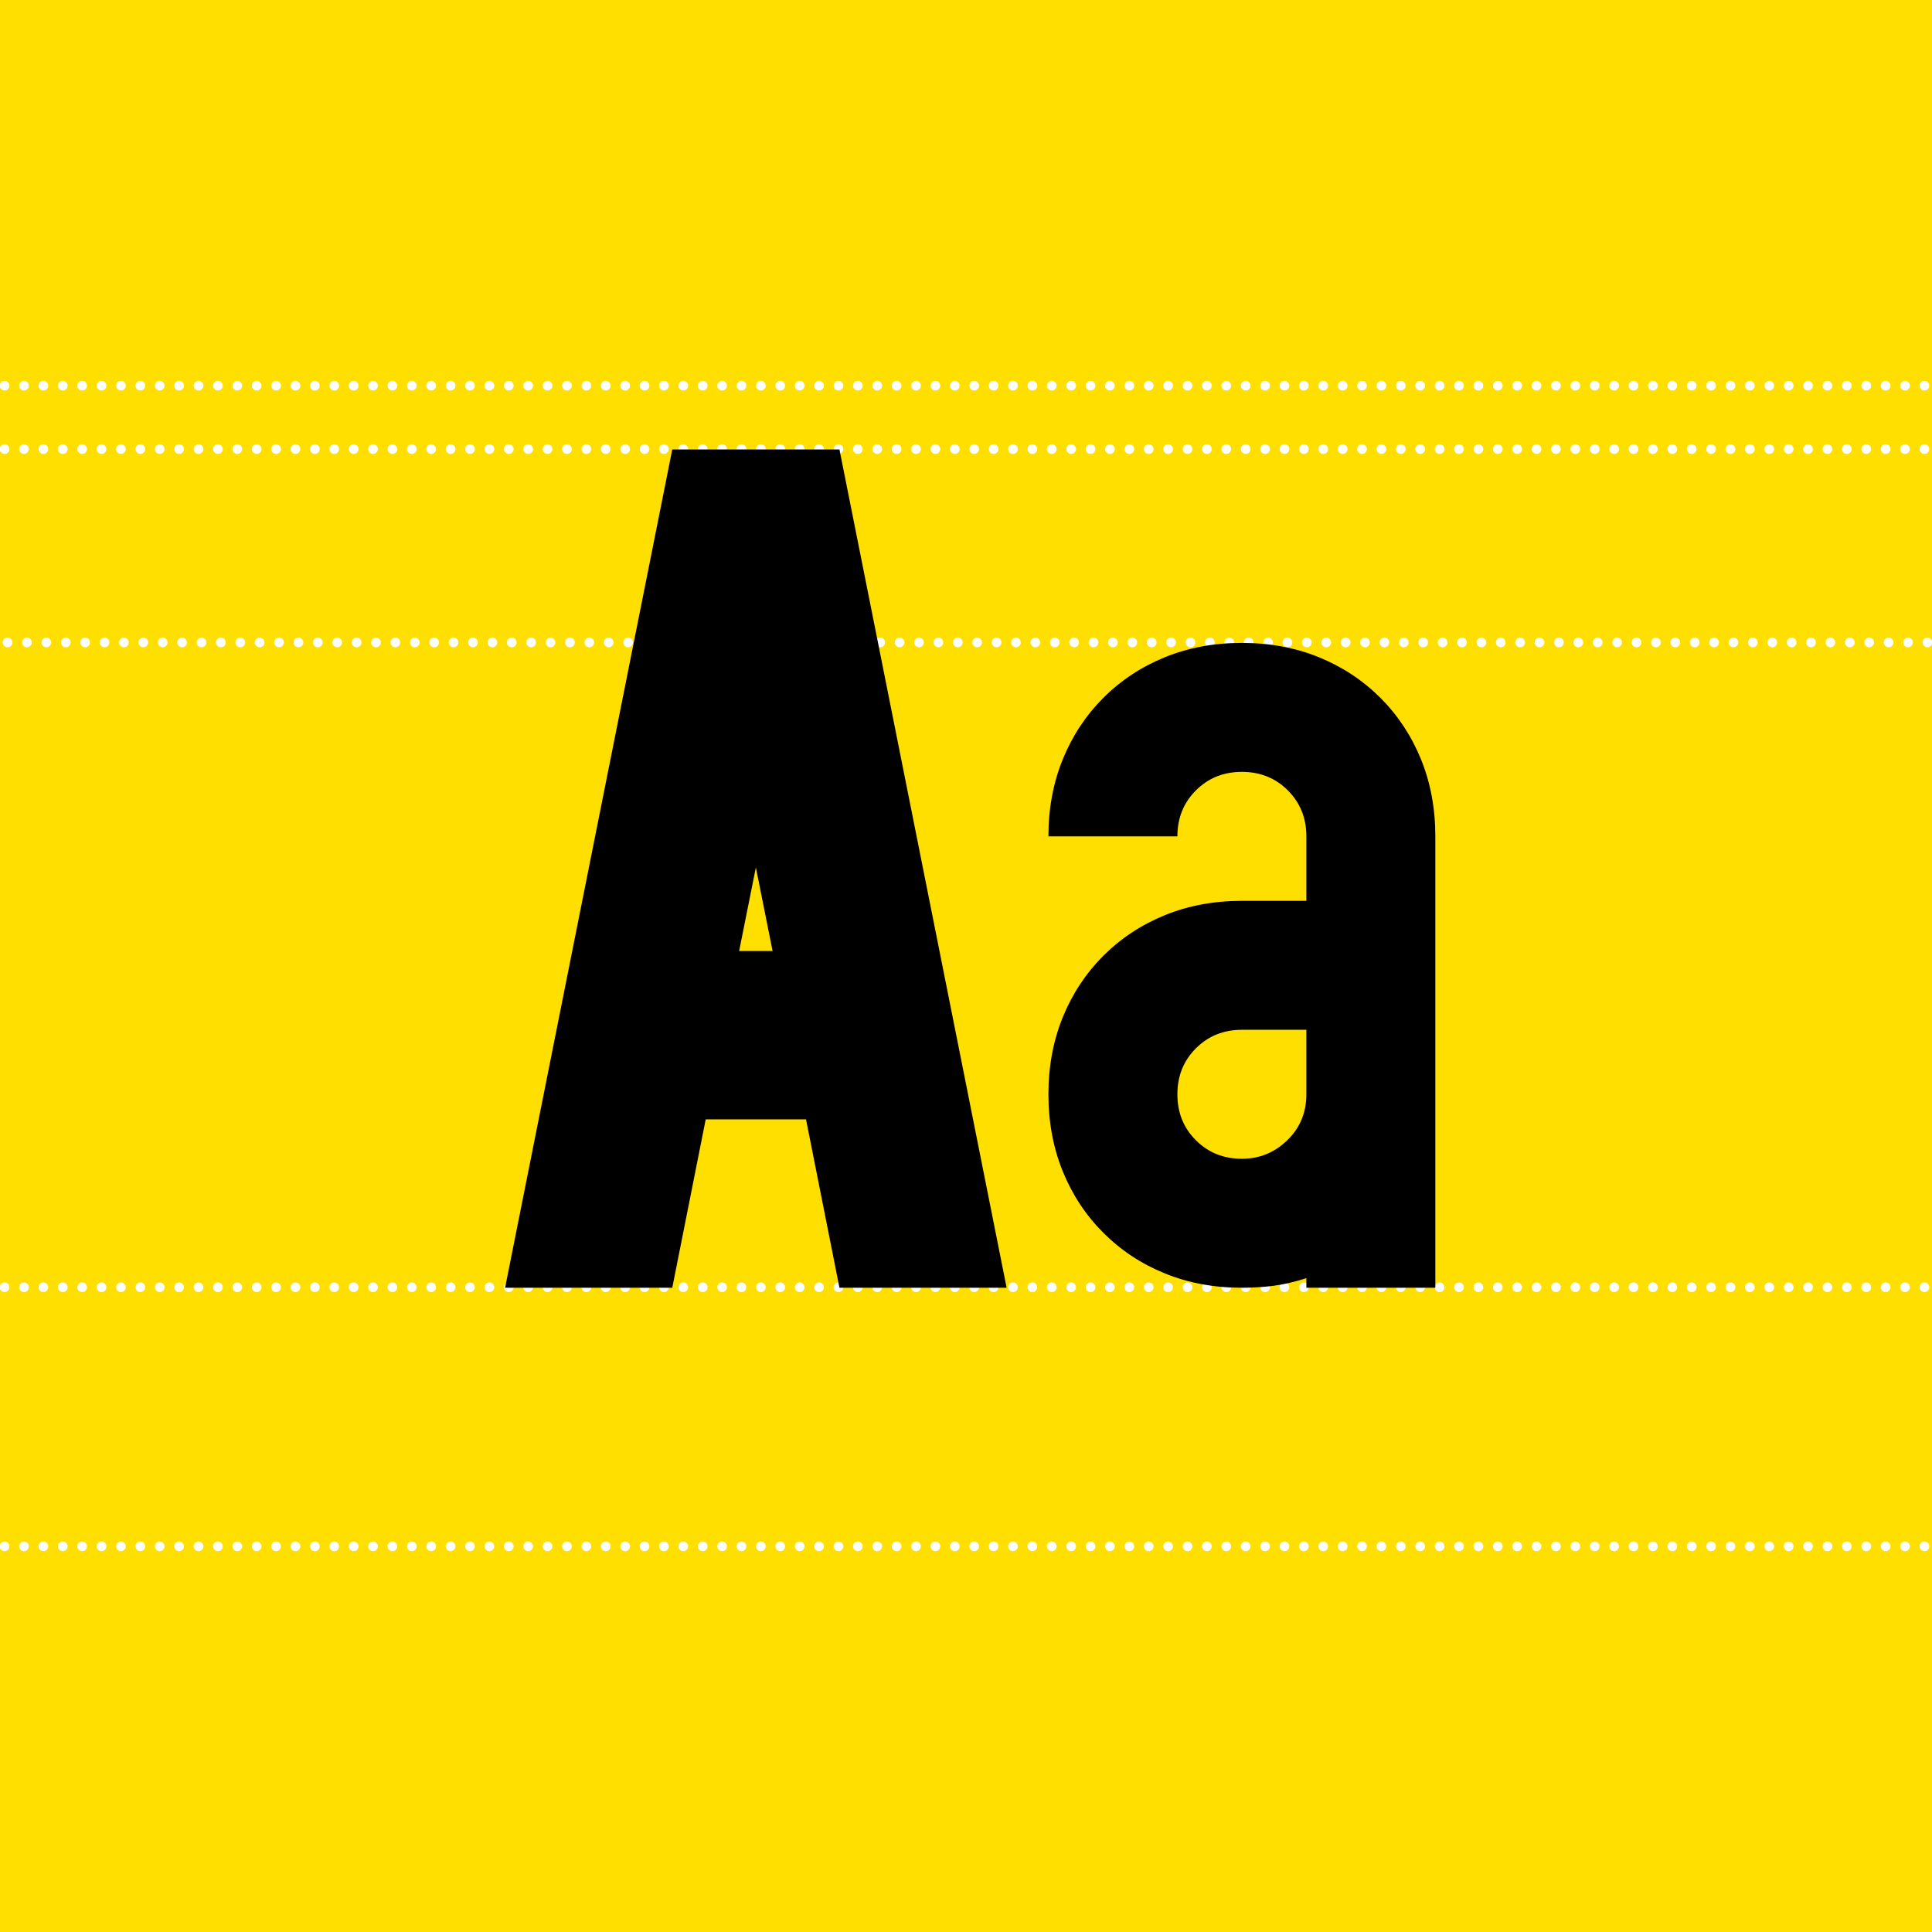
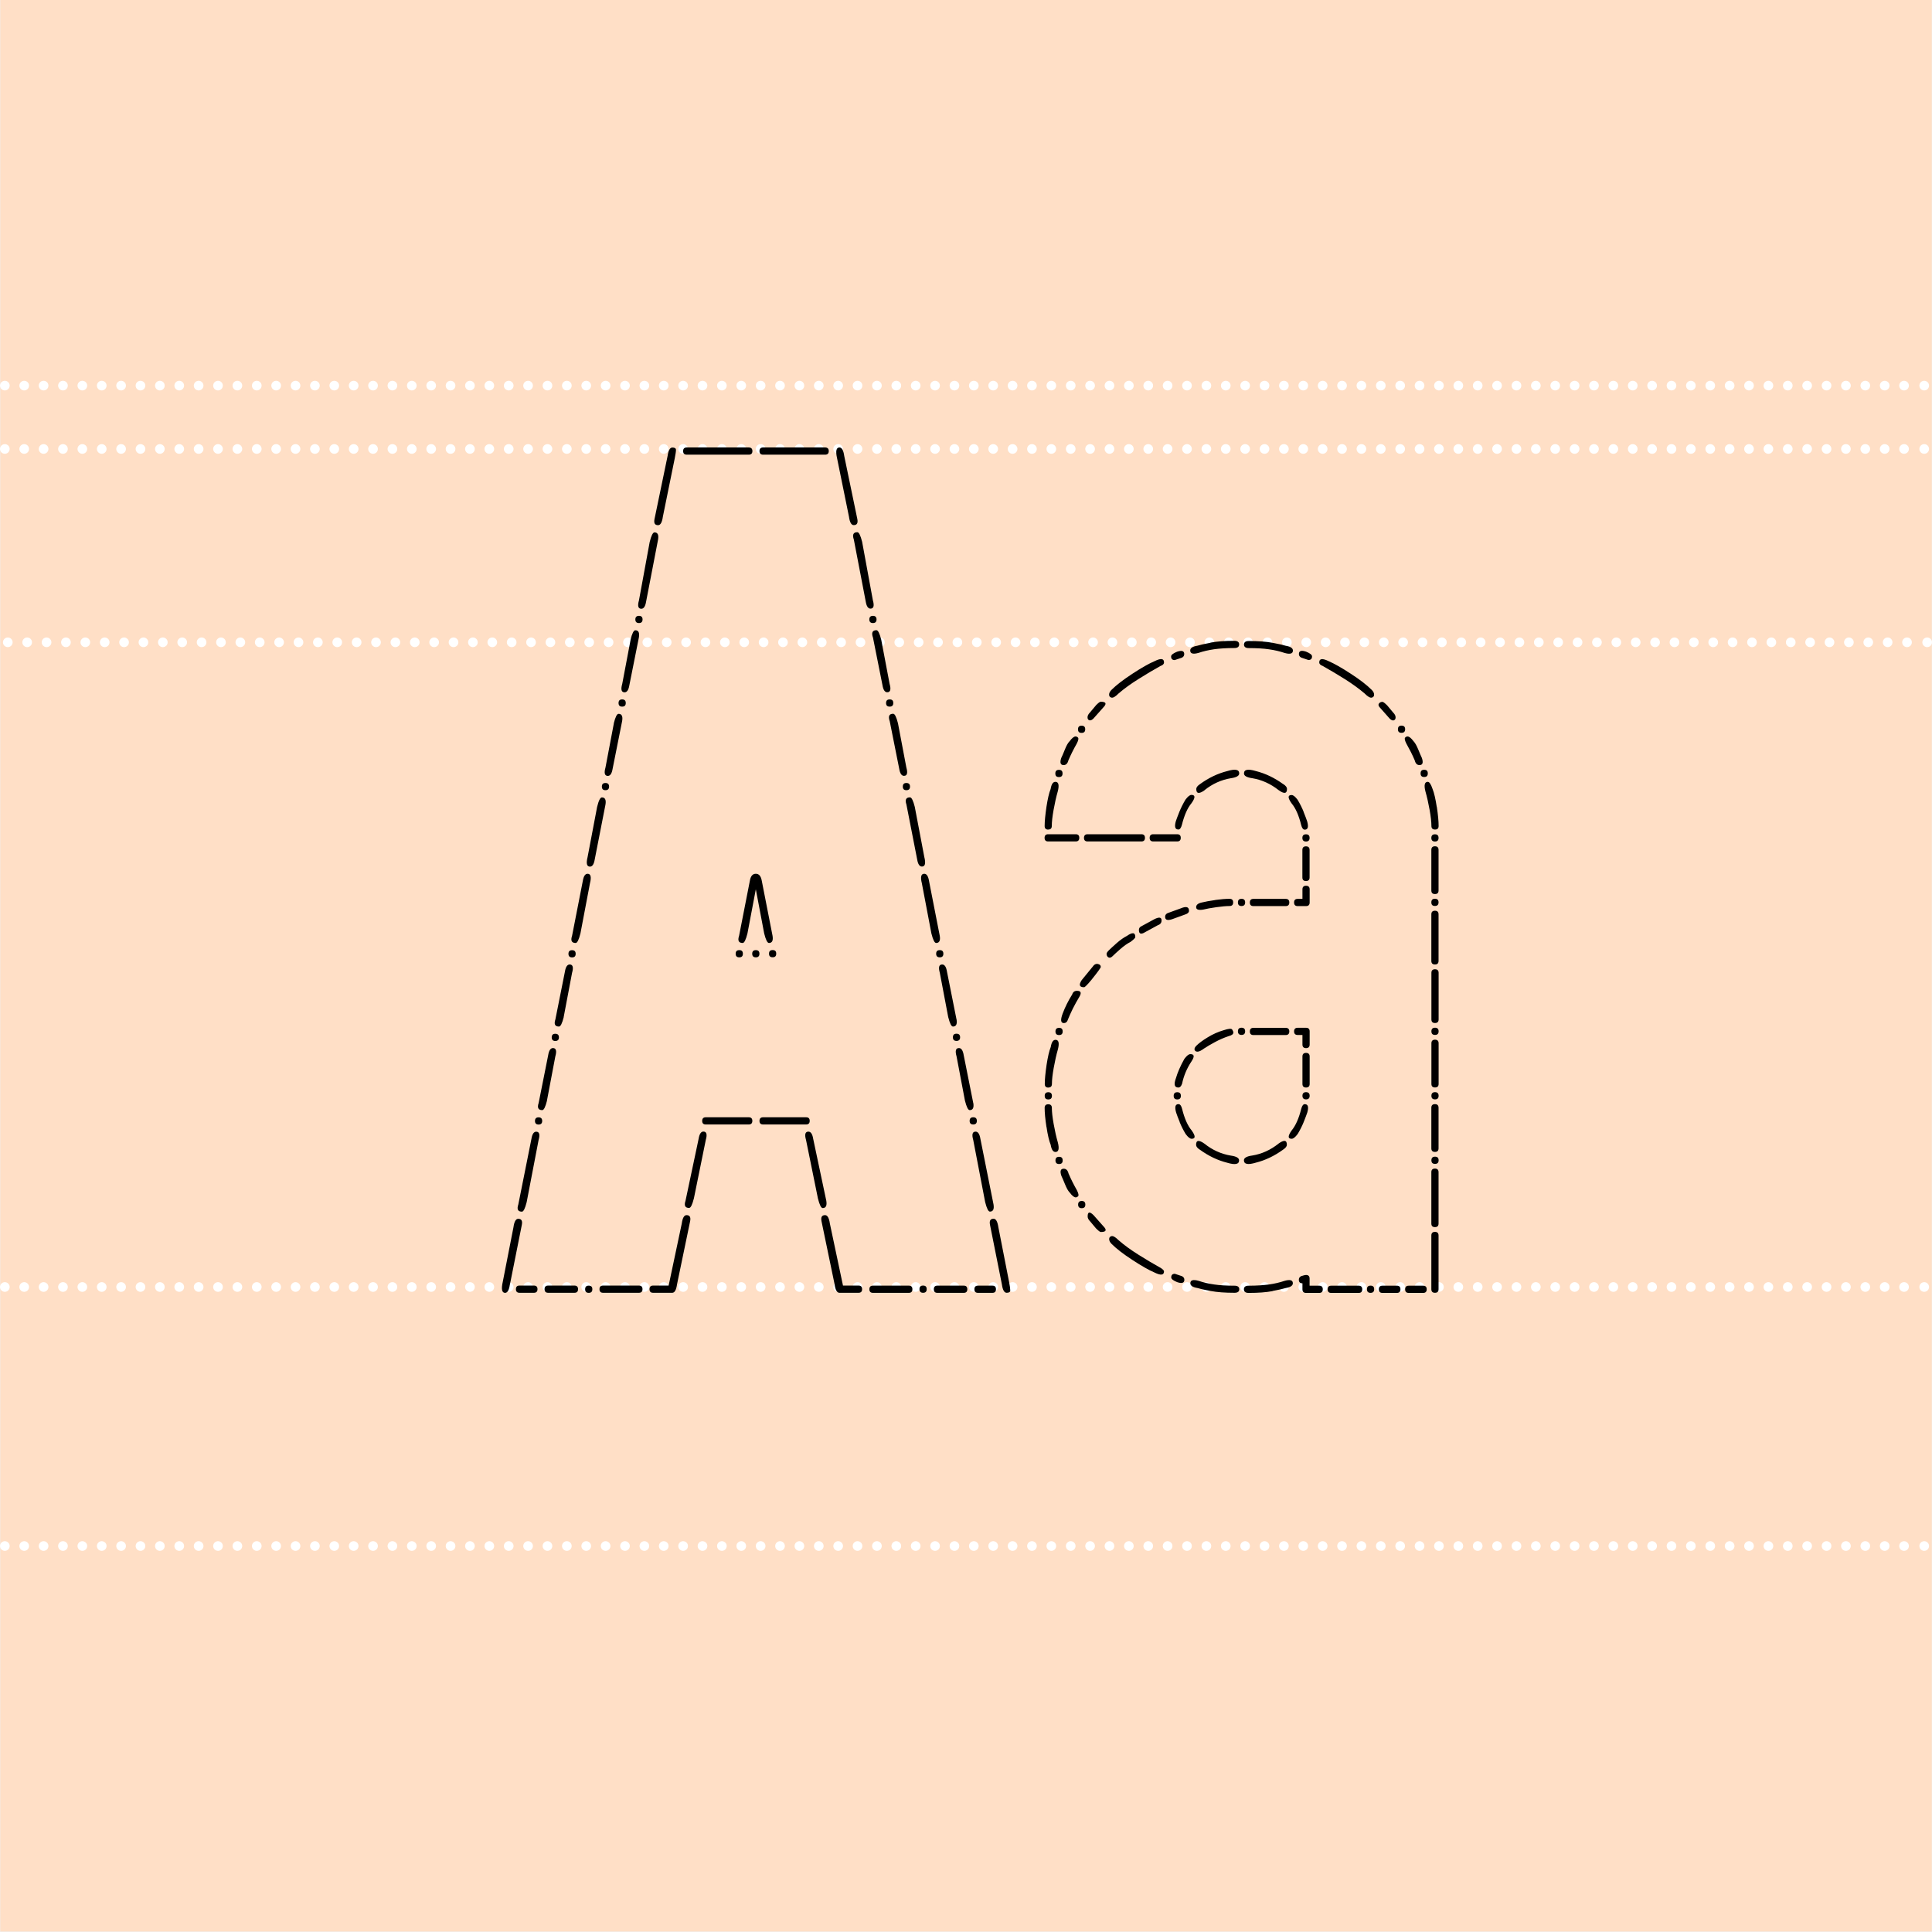
- <svg xmlns="http://www.w3.org/2000/svg" viewBox="0 0 400 400" height="400" width="400" xml:space="preserve" id="svg2" version="1.1">
-   <defs id="defs6" />
-   <g transform="matrix(1.333333,0,0,-1.333333,0,400)" id="g10">
-     <g transform="scale(0.1)" id="g12">
-       <path id="path14" style="fill:#ffdf00;fill-opacity:1;fill-rule:nonzero;stroke:none" d="M 0,3000 V 0 H 3000 V 3000 H 0" />
-       <path id="path16" style="fill:none;stroke:#ffffff;stroke-width:15;stroke-linecap:round;stroke-linejoin:round;stroke-miterlimit:4;stroke-dasharray:0, 30.112;stroke-dashoffset:0;stroke-opacity:1" d="M 37.242,1001.09 H 2973.19" />
-       <path id="path18" style="fill:none;stroke:#ffffff;stroke-width:15;stroke-linecap:round;stroke-linejoin:round;stroke-miterlimit:4;stroke-dasharray:none;stroke-opacity:1" d="m 7.133,1001.09 v 0 m 2981.107,0 v 0" />
-       <path id="path20" style="fill:none;stroke:#ffffff;stroke-width:15;stroke-linecap:round;stroke-linejoin:round;stroke-miterlimit:4;stroke-dasharray:0, 30.112;stroke-dashoffset:0;stroke-opacity:1" d="M 37.242,598.832 H 2973.19" />
-       <path id="path22" style="fill:none;stroke:#ffffff;stroke-width:15;stroke-linecap:round;stroke-linejoin:round;stroke-miterlimit:4;stroke-dasharray:none;stroke-opacity:1" d="m 7.133,598.832 v 0 m 2981.107,0 v 0" />
-       <path id="path24" style="fill:none;stroke:#ffffff;stroke-width:15;stroke-linecap:round;stroke-linejoin:round;stroke-miterlimit:4;stroke-dasharray:0, 30.112;stroke-dashoffset:0;stroke-opacity:1" d="M 41.871,2002.42 H 2977.81" />
-       <path id="path26" style="fill:none;stroke:#ffffff;stroke-width:15;stroke-linecap:round;stroke-linejoin:round;stroke-miterlimit:4;stroke-dasharray:none;stroke-opacity:1" d="m 11.758,2002.42 v 0 m 2981.112,0 v 0" />
-       <path id="path28" style="fill:none;stroke:#ffffff;stroke-width:15;stroke-linecap:round;stroke-linejoin:round;stroke-miterlimit:4;stroke-dasharray:0, 30.112;stroke-dashoffset:0;stroke-opacity:1" d="M 37.242,2302.66 H 2973.19" />
-       <path id="path30" style="fill:none;stroke:#ffffff;stroke-width:15;stroke-linecap:round;stroke-linejoin:round;stroke-miterlimit:4;stroke-dasharray:none;stroke-opacity:1" d="m 7.133,2302.66 v 0 m 2981.107,0 v 0" />
-       <path id="path32" style="fill:none;stroke:#ffffff;stroke-width:15;stroke-linecap:round;stroke-linejoin:round;stroke-miterlimit:4;stroke-dasharray:0, 30.112;stroke-dashoffset:0;stroke-opacity:1" d="M 37.242,2401.09 H 2973.19" />
-       <path id="path34" style="fill:none;stroke:#ffffff;stroke-width:15;stroke-linecap:round;stroke-linejoin:round;stroke-miterlimit:4;stroke-dasharray:none;stroke-opacity:1" d="m 7.133,2401.09 v 0 m 2981.107,0 v 0" />
-       <path id="path36" style="fill:#000000;fill-opacity:1;fill-rule:nonzero;stroke:none" d="m 1303.5,1000.39 h 259.6 L 1303.5,2302.1 H 1043.9 L 784.301,1000.39 H 1043.9 l 51.92,261.46 h 155.76 z m -129.8,652.71 25.96,-129.8 h -51.92 z m 1055.08,-652.71 v 700.92 c 0,43.26 -7.42,83.12 -22.25,119.6 -14.84,36.45 -35.87,68.29 -63.05,95.5 -27.2,27.17 -59.05,48.21 -95.49,63.04 -36.48,14.84 -76.35,22.25 -119.61,22.25 -43.28,0 -83.15,-7.41 -119.6,-22.25 -36.47,-14.83 -68.31,-35.87 -95.49,-63.04 -27.21,-27.21 -48.21,-59.05 -63.05,-95.5 -14.83,-36.48 -22.25,-76.34 -22.25,-119.6 h 200.26 c 0,28.42 9.56,52.21 28.75,71.39 19.15,19.15 42.93,28.74 71.38,28.74 28.43,0 52.21,-9.59 71.39,-28.74 19.16,-19.18 28.75,-42.97 28.75,-71.39 v -100.13 h -100.14 c -43.28,0 -83.15,-7.42 -119.6,-22.25 -36.47,-14.84 -68.31,-35.87 -95.49,-63.05 -27.21,-27.2 -48.21,-59.05 -63.05,-95.49 -14.83,-36.48 -22.25,-76.35 -22.25,-119.6 0,-43.29 7.42,-83.16 22.25,-119.61 14.84,-36.47 35.84,-68.31 63.05,-95.49 27.18,-27.21 59.02,-48.21 95.49,-63.05 36.45,-14.83 76.32,-22.25 119.6,-22.25 16.06,0 31.82,0.93 47.29,2.78 15.44,1.86 33.06,5.86 52.85,12.06 v -14.84 z M 1857,1372.17 c 19.15,19.16 42.93,28.75 71.38,28.75 h 100.14 v -100.13 c 0,-28.46 -9.91,-52.24 -29.67,-71.39 -19.79,-19.18 -43.29,-28.75 -70.47,-28.75 -28.45,0 -52.23,9.57 -71.38,28.75 -19.19,19.15 -28.75,42.93 -28.75,71.39 0,28.42 9.56,52.2 28.75,71.38" />
-     </g>
+ <svg xmlns="http://www.w3.org/2000/svg" id="Layer_1" data-name="Layer 1" viewBox="0 0 300.07 300">
+   <defs>
+     <style>
+       .cls-1, .cls-2, .cls-3 {
+         fill: none;
+       }
+ 
+       .cls-4 {
+         clip-path: url(#clippath);
+       }
+ 
+       .cls-5 {
+         fill: #ffdfc6;
+       }
+ 
+       .cls-2 {
+         stroke-dasharray: 0 0 0 3.01;
+       }
+ 
+       .cls-2, .cls-3 {
+         stroke: #fff;
+         stroke-linecap: round;
+         stroke-linejoin: round;
+         stroke-width: 1.5px;
+       }
+     </style>
+     <clipPath id="clippath">
+       <rect class="cls-1" x=".04" width="300" height="300" />
+     </clipPath>
+   </defs>
+   <g class="cls-4">
+     <polygon class="cls-5" points=".04 0 .04 300 300.04 300 300.04 0 .04 0 .04 0" />
+     <line class="cls-2" x1="3.76" y1="199.89" x2="297.36" y2="199.89" />
+     <path class="cls-3" d="M.75,199.89H.75m298.11,0h0" />
+     <line class="cls-2" x1="3.76" y1="240.12" x2="297.36" y2="240.12" />
+     <path class="cls-3" d="M.75,240.12H.75m298.11,0h0" />
+     <line class="cls-2" x1="4.22" y1="99.76" x2="297.82" y2="99.76" />
+     <path class="cls-3" d="M1.21,99.76h0m298.11,0h0" />
+     <line class="cls-2" x1="3.76" y1="69.73" x2="297.36" y2="69.73" />
+     <path class="cls-3" d="M.75,69.73H.75m298.11,0h0" />
+     <line class="cls-2" x1="3.76" y1="59.89" x2="297.36" y2="59.89" />
+     <path class="cls-3" d="M.75,59.89H.75m298.11,0h0" />
  </g>
+   <path d="M93.67,200.79h5.56c.37,0,.56-.18,.56-.56s-.19-.56-.56-.56h-5.56c-.37,0-.56,.18-.56,.56s.19,.56,.56,.56h0Zm-8.53,0h4.08c.37,0,.56-.18,.56-.56s-.19-.56-.56-.56h-4.08c-.37,0-.56,.18-.56,.56s.19,.56,.56,.56h0Zm-4.45,0h2.23c.37,0,.56-.18,.56-.56s-.19-.56-.56-.56h-2.23c-.37,0-.56,.18-.56,.56s.19,.56,.56,.56h0Zm10.75-1.11c-.37,0-.56,.18-.56,.56s.19,.56,.56,.56,.56-.18,.56-.56-.19-.56-.56-.56h0Zm24.85-25.03c.37,0,.56-.19,.56-.56s-.19-.56-.56-.56h-6.67c-.37,0-.56,.19-.56,.56s.18,.56,.56,.56h6.67Zm-37.09,24.85l1.85-9.27c.12-.62-.06-.93-.56-.93-.37,0-.62,.43-.74,1.3l-1.67,8.53c-.25,1.11-.12,1.67,.37,1.67,.37,0,.62-.43,.74-1.3h0Zm2.6-12.79l1.85-9.64c.25-.86,.12-1.3-.37-1.3-.37,0-.62,.37-.74,1.11l-2.04,10.2c-.25,.74-.06,1.11,.56,1.11,.25,0,.49-.49,.74-1.48h0Zm1.85-13.17c-.37,0-.56,.19-.56,.56s.19,.56,.56,.56,.56-.19,.56-.56-.19-.56-.56-.56h0Zm1.3-2.6l1.3-6.86c.25-.86,.12-1.3-.37-1.3-.37,0-.62,.37-.74,1.11l-1.48,7.42c-.25,.74-.06,1.11,.56,1.11,.25,0,.49-.49,.74-1.48h0Zm1.3-10.38c-.37,0-.56,.19-.56,.56s.19,.56,.56,.56,.56-.19,.56-.56-.19-.56-.56-.56h0Zm1.3-2.6l1.3-6.86c.25-.86,.12-1.3-.37-1.3-.37,0-.62,.37-.74,1.11l-1.48,7.42c-.25,.74-.06,1.11,.56,1.11,.25,0,.49-.49,.74-1.48h0Zm1.3-10.38c-.37,0-.56,.19-.56,.56s.19,.56,.56,.56,.56-.18,.56-.56-.19-.56-.56-.56h0Zm1.3-2.6l1.48-7.79c.25-.99,.12-1.48-.37-1.48-.37,0-.62,.37-.74,1.11l-1.67,8.53c-.25,.74-.06,1.11,.56,1.11,.25,0,.49-.49,.74-1.48h0Zm17.62,41.16l1.85-9.09c.25-.86,.12-1.3-.37-1.3-.37,0-.62,.37-.74,1.11l-2.04,9.64c-.25,.74-.06,1.11,.56,1.11,.25,0,.49-.49,.74-1.48h0Zm7.05-38.57c-.37,0-.56,.19-.56,.56s.18,.56,.56,.56,.56-.18,.56-.56-.18-.56-.56-.56h0Zm26.33,52.11h-5.56c-.37,0-.56,.18-.56,.56s.19,.56,.56,.56h5.56c.37,0,.56-.18,.56-.56s-.19-.56-.56-.56h0Zm8.53,0h-4.08c-.37,0-.56,.18-.56,.56s.18,.56,.56,.56h4.08c.37,0,.56-.18,.56-.56s-.19-.56-.56-.56h0Zm4.45,0h-2.23c-.37,0-.56,.18-.56,.56s.19,.56,.56,.56h2.23c.37,0,.56-.18,.56-.56s-.19-.56-.56-.56h0Zm-10.76,1.11c.37,0,.56-.18,.56-.56s-.18-.56-.56-.56-.56,.18-.56,.56,.19,.56,.56,.56h0Zm-18.17-26.14c.37,0,.56-.19,.56-.56s-.18-.56-.56-.56h-6.68c-.37,0-.56,.19-.56,.56s.19,.56,.56,.56h6.68Zm31.71,25.77c0-.25-.06-.68-.18-1.3l-1.67-8.53c-.13-.86-.37-1.3-.74-1.3-.5,0-.68,.31-.56,.93l1.85,9.27c.12,.86,.37,1.3,.74,1.3s.56-.12,.56-.37h0Zm-2.6-13.35l-2.04-10.2c-.12-.74-.37-1.11-.74-1.11-.5,0-.62,.44-.37,1.3l1.85,9.64c.25,.99,.49,1.48,.74,1.48,.49,0,.68-.37,.56-1.11h0Zm-3.15-12.42c.37,0,.56-.19,.56-.56s-.18-.56-.56-.56-.56,.19-.56,.56,.19,.56,.56,.56h0Zm0-3.34l-1.48-7.42c-.12-.74-.37-1.11-.74-1.11-.5,0-.62,.43-.37,1.3l1.3,6.86c.25,.99,.49,1.48,.74,1.48,.49,0,.68-.37,.56-1.11h0Zm-2.6-9.64c.37,0,.56-.19,.56-.56s-.18-.56-.56-.56-.56,.19-.56,.56,.19,.56,.56,.56h0Zm0-3.34l-1.48-7.42c-.12-.74-.37-1.11-.74-1.11-.5,0-.62,.43-.37,1.3l1.3,6.86c.25,.99,.49,1.48,.74,1.48,.49,0,.68-.37,.56-1.11h0Zm-2.6-9.64c.37,0,.56-.18,.56-.56s-.18-.56-.56-.56-.56,.19-.56,.56,.19,.56,.56,.56h0Zm0-3.34l-1.67-8.53c-.12-.74-.37-1.11-.74-1.11-.49,0-.62,.49-.37,1.48l1.48,7.79c.25,.99,.49,1.48,.74,1.48,.49,0,.68-.37,.56-1.11h0Zm-17.62,41.16l-2.04-9.64c-.12-.74-.37-1.11-.74-1.11-.5,0-.62,.44-.37,1.3l1.85,9.09c.25,.99,.49,1.48,.74,1.48,.49,0,.68-.37,.56-1.11h0Zm-8.34-37.83c.37,0,.56-.18,.56-.56s-.18-.56-.56-.56-.56,.19-.56,.56,.18,.56,.56,.56h0Zm8.16-79.18h-9.64c-.37,0-.56,.19-.56,.56s.19,.56,.56,.56h9.64c.37,0,.56-.19,.56-.56s-.19-.56-.56-.56h0Zm1.85,1.67l1.85,9.09c.12,.87,.37,1.3,.74,1.3,.49,0,.68-.31,.56-.93l-2.04-9.83c-.12-.86-.37-1.3-.74-1.3-.5,0-.62,.56-.37,1.67h0Zm2.6,12.61l1.85,9.64c.12,.74,.37,1.11,.74,1.11,.49,0,.62-.43,.37-1.3l-1.67-9.09c-.25-.99-.5-1.48-.74-1.48-.62,0-.8,.37-.56,1.11h0Zm2.97,11.87c-.37,0-.56,.19-.56,.56s.19,.56,.56,.56,.56-.19,.56-.56-.19-.56-.56-.56h0Zm0,3.34l1.48,7.42c.12,.74,.37,1.11,.74,1.11,.49,0,.62-.43,.37-1.3l-1.3-6.86c-.25-.99-.5-1.48-.74-1.48-.62,0-.81,.37-.56,1.11h0Zm2.6,12.98l1.48,7.42c.12,.74,.37,1.11,.74,1.11,.49,0,.62-.43,.37-1.3l-1.3-6.86c-.25-.99-.5-1.48-.74-1.48-.62,0-.8,.37-.56,1.11h0Zm2.6,9.64c-.37,0-.56,.18-.56,.56s.19,.56,.56,.56,.56-.19,.56-.56-.19-.56-.56-.56h0Zm0,3.34l1.67,8.53c.12,.74,.37,1.11,.74,1.11,.49,0,.62-.49,.37-1.48l-1.48-7.79c-.25-.99-.5-1.48-.74-1.48-.62,0-.81,.37-.56,1.11h0Zm-2.6-16.32c-.37,0-.56,.18-.56,.56s.19,.56,.56,.56,.56-.18,.56-.56-.18-.56-.56-.56h0Zm-31.52-38.01h9.64c.37,0,.56-.19,.56-.56s-.19-.56-.56-.56h-9.64c-.37,0-.56,.19-.56,.56s.19,.56,.56,.56h0Zm-2.97,.19l-2.04,9.83c-.12,.62,.06,.93,.56,.93,.37,0,.62-.43,.74-1.3l1.85-9.09c.12-.62,.19-1.05,.19-1.3s-.19-.37-.56-.37-.62,.43-.74,1.3h0Zm-2.78,13.35l-1.67,9.09c-.25,.87-.12,1.3,.37,1.3,.37,0,.62-.37,.74-1.11l1.86-9.64c.12-.74-.06-1.11-.56-1.11-.25,0-.5,.5-.74,1.48h0Zm-1.67,12.61c.37,0,.56-.19,.56-.56s-.19-.56-.56-.56-.56,.19-.56,.56,.19,.56,.56,.56h0Zm-1.3,2.6l-1.3,6.86c-.25,.87-.12,1.3,.37,1.3,.37,0,.62-.37,.74-1.11l1.48-7.42c.12-.74-.06-1.11-.56-1.11-.25,0-.5,.5-.74,1.48h0Zm-2.6,12.98l-1.3,6.86c-.25,.87-.12,1.3,.37,1.3,.37,0,.62-.37,.74-1.11l1.48-7.42c.12-.74-.06-1.11-.56-1.11-.25,0-.5,.5-.74,1.48h0Zm-1.3,10.38c.37,0,.56-.19,.56-.56s-.19-.56-.56-.56-.56,.18-.56,.56,.19,.56,.56,.56h0Zm-1.3,2.6l-1.48,7.79c-.25,.99-.12,1.48,.37,1.48,.37,0,.62-.37,.74-1.11l1.67-8.53c.12-.74-.06-1.11-.56-1.11-.25,0-.5,.49-.74,1.48h0Zm3.89-15.58c.37,0,.56-.18,.56-.56s-.19-.56-.56-.56-.56,.18-.56,.56,.19,.56,.56,.56h0Zm23.36,35.6l-1.67-8.53c-.13-.74-.43-1.11-.93-1.11s-.81,.37-.93,1.11l-1.67,8.53c-.25,.74-.06,1.11,.56,1.11,.25,0,.49-.49,.74-1.48l1.3-6.86,1.3,6.86c.25,.99,.49,1.48,.74,1.48,.49,0,.68-.37,.56-1.11h0Zm-15.58,55.44c.37,0,.62-.43,.74-1.3l2.04-9.83c.12-.62-.06-.93-.56-.93-.37,0-.62,.43-.74,1.3l-2.04,9.64h-2.41c-.37,0-.56,.18-.56,.56s.18,.56,.56,.56h2.97Zm28.93,0c.37,0,.56-.18,.56-.56s-.19-.56-.56-.56h-2.41l-2.04-9.64c-.12-.86-.37-1.3-.74-1.3-.5,0-.68,.31-.56,.93l2.04,9.83c.12,.86,.37,1.3,.74,1.3h2.97Zm-15.95-52.1c.37,0,.56-.18,.56-.56s-.19-.56-.56-.56-.56,.19-.56,.56,.19,.56,.56,.56h0Zm45.43,20.95c-.37,0-.56,.19-.56,.56s.18,.56,.56,.56,.56-.19,.56-.56-.19-.56-.56-.56h0Zm20.03,0c-.37,0-.56,.19-.56,.56s.19,.56,.56,.56,.56-.19,.56-.56-.19-.56-.56-.56h0Zm.37,4.64c.25,.62,.56,1.24,.93,1.85,.37,.5,.68,.74,.93,.74,.62,0,.62-.43,0-1.3-.62-.74-1.11-1.85-1.48-3.34-.12-.49-.31-.74-.56-.74-.5,0-.62,.43-.37,1.3,.12,.37,.31,.87,.56,1.48h0Zm.37-5.93c.25-1.23,.74-2.41,1.48-3.52,.49-.74,.43-1.11-.19-1.11-.25,0-.56,.25-.93,.74-.62,1.11-1.05,2.1-1.3,2.97-.37,.99-.25,1.48,.37,1.48,.25,0,.43-.19,.56-.56h0Zm3.52-5.56c.37-.25,.89-.56,1.58-.93,.68-.37,1.39-.68,2.13-.93,.49-.12,.74-.31,.74-.56,0-.12-.06-.28-.18-.46-.12-.19-.56-.15-1.3,.09-.87,.25-1.7,.62-2.5,1.11-.81,.49-1.39,.93-1.76,1.3-.25,.25-.34,.46-.28,.65,.06,.18,.21,.28,.46,.28s.62-.19,1.11-.56h0Zm-22.62-3.15c-.37,0-.56,.19-.56,.56s.18,.56,.56,.56,.56-.19,.56-.56-.18-.56-.56-.56h0Zm-1.67,9.27c.37,0,.56-.19,.56-.56,0-.62,.09-1.45,.28-2.5,.19-1.05,.4-2.01,.65-2.87,.25-.99,.12-1.48-.37-1.48-.37,0-.62,.37-.74,1.11-.25,.62-.46,1.55-.65,2.78-.18,1.24-.28,2.23-.28,2.97,0,.37,.18,.56,.56,.56h0Zm-.28,6.12c.18,1.24,.4,2.16,.65,2.78,.12,.74,.37,1.11,.74,1.11,.49,0,.62-.49,.37-1.48-.25-.86-.46-1.82-.65-2.87-.19-1.05-.28-1.88-.28-2.5,0-.37-.19-.56-.56-.56s-.56,.19-.56,.56c0,.74,.09,1.73,.28,2.97h0Zm1.95,4.64c-.37,0-.56,.19-.56,.56s.18,.56,.56,.56,.56-.18,.56-.56-.18-.56-.56-.56h0Zm1.3-21.14c.25-.62,.52-1.24,.83-1.86,.31-.62,.65-1.23,1.02-1.85,.37-.62,.25-.93-.37-.93-.37,0-.62,.18-.74,.56-.62,.99-1.11,1.98-1.48,2.97-.37,.99-.31,1.48,.19,1.48,.25,0,.43-.12,.56-.37h0Zm2.22,28c-.37,0-.56,.19-.56,.56s.18,.56,.56,.56,.56-.19,.56-.56-.18-.56-.56-.56h0Zm-.93-.56c.12,0,.25-.06,.37-.18,.12-.12,.06-.43-.19-.93-.49-.86-.93-1.73-1.3-2.6-.12-.49-.37-.74-.74-.74-.5,0-.62,.37-.37,1.11,.12,.25,.31,.68,.56,1.3,.25,.62,.49,1.05,.74,1.3,.37,.5,.68,.74,.93,.74h0Zm4.26,4.45l-1.48-1.67c-.62-.62-.93-.56-.93,.19,0,.25,.12,.49,.37,.74l.93,1.11c.37,.37,.62,.56,.74,.56,.86,0,.99-.31,.37-.93h0Zm8.9,6.49c-1.11-.62-2.26-1.3-3.43-2.04-1.18-.74-2.2-1.48-3.06-2.23-.49-.49-.87-.71-1.11-.65-.25,.06-.37,.22-.37,.46s.12,.49,.37,.74c.74,.74,1.82,1.58,3.24,2.5,1.42,.93,2.56,1.58,3.43,1.95,.99,.49,1.48,.43,1.48-.19,0-.12-.19-.31-.56-.56h0Zm12.24,3.34c0-.37-.25-.56-.74-.56-1.24,0-2.29-.06-3.15-.19-.87-.12-1.67-.31-2.41-.56-.87-.25-1.3-.12-1.3,.37,0,.37,.37,.62,1.11,.74,.37,.12,1.05,.28,2.04,.46,.99,.19,2.23,.28,3.71,.28,.49,0,.74-.18,.74-.56h0Zm-8.9-2.04l-1.11-.37c-.37,0-.56,.19-.56,.56,0,.25,.31,.49,.93,.74,.74,.25,1.11,.12,1.11-.37,0-.25-.12-.43-.37-.56h0Zm-14.09-45.99c.99-1.23,1.48-1.91,1.48-2.04,0-.25-.16-.4-.46-.46-.31-.06-.59,.09-.83,.46l-1.67,2.04c-.49,.74-.37,1.11,.37,1.11,.12,0,.49-.37,1.11-1.11h0Zm41.53,47.47h-4.26c-.37,0-.56,.18-.56,.56s.19,.56,.56,.56h4.26c.37,0,.56-.18,.56-.56s-.19-.56-.56-.56h0Zm5.93,0h-2.23c-.37,0-.56,.18-.56,.56s.19,.56,.56,.56h2.23c.37,0,.56-.18,.56-.56s-.18-.56-.56-.56h0Zm4.08,0h-2.23c-.37,0-.56,.18-.56,.56s.19,.56,.56,.56h2.23c.37,0,.56-.18,.56-.56s-.19-.56-.56-.56h0Zm-8.16,1.11c.37,0,.56-.18,.56-.56s-.18-.56-.56-.56-.56,.18-.56,.56,.19,.56,.56,.56h0Zm10.01-20.03c.37,0,.56-.18,.56-.56s-.19-.56-.56-.56-.56,.19-.56,.56,.18,.56,.56,.56h0Zm0-20.03c.37,0,.56-.19,.56-.56s-.19-.56-.56-.56-.56,.19-.56,.56,.18,.56,.56,.56h0Zm.56-9.64c0-.37-.19-.56-.56-.56s-.56,.19-.56,.56v7.23c0,.37,.18,.56,.56,.56s.56-.19,.56-.56v-7.23h0Zm0,10.94c0-.37-.19-.56-.56-.56s-.56,.19-.56,.56v6.3c0,.37,.18,.56,.56,.56s.56-.19,.56-.56v-6.3h0Zm-.56,8.71c.37,0,.56-.19,.56-.56s-.19-.56-.56-.56-.56,.19-.56,.56,.18,.56,.56,.56h0Zm-20.03,0c.37,0,.56-.19,.56-.56s-.19-.56-.56-.56-.56,.19-.56,.56,.19,.56,.56,.56h0Zm20.58,11.31c0-.37-.19-.56-.56-.56s-.56,.18-.56,.56v7.97c0,.37,.18,.56,.56,.56s.56-.19,.56-.56v-7.97h0Zm0-10.01c0-.37-.19-.56-.56-.56s-.56,.19-.56,.56v6.3c0,.37,.18,.56,.56,.56s.56-.19,.56-.56v-6.3h0Zm0,19.84c0-.37-.19-.56-.56-.56s-.56,.19-.56,.56v8.34c0,.37,.18,.56,.56,.56s.56-.18,.56-.56v-8.34h0Zm-30.6-31.15c.37,0,.56-.19,.56-.56s-.19-.56-.56-.56-.56,.19-.56,.56,.19,.56,.56,.56h0Zm9.83,10.75c-.25,0-.43,.25-.56,.74-.37,1.48-.87,2.6-1.48,3.34-.62,.87-.62,1.3,0,1.3,.25,0,.56-.25,.93-.74,.37-.62,.68-1.23,.93-1.85,.25-.62,.43-1.11,.56-1.48,.25-.86,.12-1.3-.37-1.3h0Zm-5.01,29.02c.99-.19,1.67-.34,2.04-.46,.74-.12,1.11-.37,1.11-.74,0-.49-.43-.62-1.3-.37-.74,.25-1.55,.44-2.41,.56-.87,.12-1.92,.19-3.15,.19-.5,0-.74,.18-.74,.56s.25,.56,.74,.56c1.48,0,2.72-.09,3.71-.28h0Zm25.22-59.8c.37,0,.56-.19,.56-.56s-.19-.56-.56-.56-.56,.18-.56,.56,.18,.56,.56,.56h0Zm.56,1.3c0-.37-.19-.56-.56-.56s-.56,.19-.56,.56v7.23c0,.37,.18,.56,.56,.56s.56-.19,.56-.56v-7.23h0Zm0-10.01c0-.37-.19-.56-.56-.56s-.56,.19-.56,.56v6.3c0,.37,.18,.56,.56,.56s.56-.18,.56-.56v-6.3h0Zm-.56-1.3c.37,0,.56-.18,.56-.56s-.19-.56-.56-.56-.56,.19-.56,.56,.18,.56,.56,.56h0Zm-20.03,0c.37,0,.56-.18,.56-.56s-.19-.56-.56-.56-.56,.19-.56,.56,.19,.56,.56,.56h0Zm-.37-4.63c-.25-.62-.56-1.23-.93-1.85-.37-.49-.68-.74-.93-.74-.62,0-.62,.43,0,1.3,.62,.74,1.11,1.85,1.48,3.34,.12,.5,.31,.74,.56,.74,.49,0,.62-.43,.37-1.3-.12-.37-.31-.86-.56-1.48h0Zm-3.15-4.27c-1.36-.99-2.78-1.67-4.26-2.04-1.24-.37-1.85-.25-1.85,.37,0,.37,.43,.62,1.3,.74,1.48,.25,2.84,.87,4.08,1.85,.86,.62,1.3,.56,1.3-.19,0-.25-.19-.49-.56-.74h0Zm23.83,3.52c-.19-1.23-.4-2.16-.65-2.78-.25-.74-.5-1.11-.74-1.11-.49,0-.62,.5-.37,1.48,.25,.87,.46,1.82,.65,2.87,.19,1.05,.28,1.89,.28,2.5,0,.37,.18,.56,.56,.56s.56-.18,.56-.56c0-.74-.09-1.73-.28-2.97h0Zm-1.95-4.64c.37,0,.56-.18,.56-.56s-.18-.56-.56-.56-.56,.18-.56,.56,.18,.56,.56,.56h0Zm-3.52-6.86c.37,0,.56-.19,.56-.56s-.19-.56-.56-.56-.56,.18-.56,.56,.18,.56,.56,.56h0Zm.93,.56c-.13,0-.25,.06-.37,.18-.12,.12-.06,.44,.19,.93,.49,.87,.93,1.73,1.3,2.6,.12,.5,.37,.74,.74,.74,.49,0,.62-.37,.37-1.11-.12-.25-.31-.68-.56-1.3-.25-.62-.5-1.05-.74-1.3-.37-.49-.68-.74-.93-.74h0Zm-4.45-5.1c-.12,.18-.06,.4,.19,.65l1.48,1.67c.25,.25,.46,.34,.65,.28,.18-.06,.28-.22,.28-.46s-.12-.49-.37-.74l-.93-1.11c-.37-.37-.62-.56-.74-.56-.25,0-.43,.09-.56,.28h0Zm-8.71-5.84c1.11,.62,2.25,1.3,3.43,2.04,1.17,.74,2.19,1.48,3.06,2.22,.49,.5,.86,.71,1.11,.65,.25-.06,.37-.21,.37-.46s-.12-.49-.37-.74c-.74-.74-1.82-1.58-3.24-2.5-1.42-.93-2.57-1.58-3.43-1.95-.99-.49-1.48-.43-1.48,.18,0,.25,.19,.43,.56,.56h0Zm-12.24-3.34c0,.37,.25,.56,.74,.56,1.23,0,2.29,.06,3.15,.19,.86,.12,1.67,.31,2.41,.56,.86,.25,1.3,.12,1.3-.37,0-.37-.37-.62-1.11-.74-.37-.12-1.05-.28-2.04-.46-.99-.19-2.23-.28-3.71-.28-.5,0-.74,.19-.74,.56h0Zm8.9,2.04l1.11,.37c.37,0,.56-.19,.56-.56,0-.25-.31-.49-.93-.74-.74-.25-1.11-.12-1.11,.37,0,.25,.12,.43,.37,.56h0Zm-39.31,28.55h4.27c.37,0,.56-.18,.56-.56s-.18-.56-.56-.56h-4.27c-.37,0-.56,.19-.56,.56s.18,.56,.56,.56h0Zm6.12,0h8.35c.37,0,.56-.18,.56-.56s-.19-.56-.56-.56h-8.35c-.37,0-.56,.19-.56,.56s.18,.56,.56,.56h0Zm10.2,0h3.71c.37,0,.56-.18,.56-.56s-.19-.56-.56-.56h-3.71c-.37,0-.56,.19-.56,.56s.18,.56,.56,.56h0Zm3.89-1.85c.25,0,.43-.25,.56-.74,.37-1.48,.86-2.6,1.48-3.34,.62-.86,.62-1.3,0-1.3-.25,0-.56,.25-.93,.74-.37,.62-.68,1.24-.93,1.85-.25,.62-.43,1.11-.56,1.48-.25,.87-.12,1.3,.37,1.3h0Zm4.08-6.12c1.23-.99,2.6-1.6,4.08-1.85,.86-.12,1.3-.37,1.3-.74,0-.62-.62-.74-1.85-.37-1.48,.37-2.91,1.05-4.26,2.04-.37,.25-.56,.5-.56,.74,0,.74,.43,.81,1.3,.19h0Zm-24.29,6.12c.37,0,.56-.18,.56-.56,0-.62,.09-1.45,.28-2.5,.19-1.05,.4-2.01,.65-2.87,.25-.99,.12-1.48-.37-1.48-.37,0-.62,.37-.74,1.11-.25,.62-.46,1.55-.65,2.78-.18,1.24-.28,2.22-.28,2.97,0,.37,.18,.56,.56,.56h0Zm1.67-9.27c-.37,0-.56,.18-.56,.56s.18,.56,.56,.56,.56-.18,.56-.56-.18-.56-.56-.56h0Zm3.52-6.86c-.37,0-.56,.18-.56,.56s.18,.56,.56,.56,.56-.19,.56-.56-.18-.56-.56-.56h0Zm-2.6,3.71c-.25,.62-.43,1.05-.56,1.3-.25,.74-.12,1.11,.37,1.11,.37,0,.62-.25,.74-.74,.37-.86,.8-1.73,1.3-2.6,.25-.49,.31-.8,.19-.93-.12-.12-.25-.18-.37-.18-.25,0-.56,.25-.93,.74-.25,.25-.5,.68-.74,1.3h0Zm4.82-6.86l-.93,1.11c-.25,.25-.37,.5-.37,.74s.09,.4,.28,.46c.19,.06,.4-.03,.65-.28l1.48-1.67c.62-.62,.49-.93-.37-.93-.12,0-.37,.19-.74,.56h0Zm9.09-6.86c-.87,.37-2.01,1.02-3.43,1.95-1.42,.93-2.5,1.76-3.24,2.5-.25,.25-.37,.5-.37,.74s.12,.4,.37,.46c.25,.06,.62-.15,1.11-.65,.86-.74,1.88-1.48,3.06-2.22,1.17-.74,2.32-1.42,3.43-2.04,.37-.12,.56-.31,.56-.56,0-.62-.5-.68-1.48-.18h0Zm8.71-2.87c-.99,.19-1.67,.34-2.04,.46-.74,.12-1.11,.37-1.11,.74,0,.49,.43,.62,1.3,.37,.74-.25,1.54-.43,2.41-.56,.86-.12,1.91-.19,3.15-.19,.49,0,.74-.19,.74-.56s-.25-.56-.74-.56c-1.48,0-2.72,.09-3.71,.28h0Zm-5.19,1.39c-.62,.25-.93,.5-.93,.74,0,.37,.19,.56,.56,.56l1.11-.37c.25-.12,.37-.31,.37-.56,0-.49-.37-.62-1.11-.37h0Zm5.93,38.57c-.87,.12-1.55,.25-2.04,.37-.62,.12-.93,.37-.93,.74s.37,.5,1.11,.37c.49-.12,1.17-.25,2.04-.37,.86-.12,1.54-.18,2.04-.18,.37,0,.56-.19,.56-.56s-.18-.56-.56-.56c-.62,0-1.36,.06-2.22,.18h0Zm-5.38,1.3l-2.04,.74c-.25,.13-.37,.31-.37,.56,0,.5,.37,.62,1.11,.37l2.04-.74c.37-.12,.56-.31,.56-.56,0-.62-.43-.74-1.3-.37h0Zm-5.56,3.71l2.04-1.11c.37-.12,.56-.37,.56-.74,0-.49-.37-.56-1.11-.19l-2.04,1.11c-.25,.12-.37,.31-.37,.56,0,.62,.31,.74,.93,.37h0Zm-5.66,3.89c.19,.12,.4,.06,.65-.18,.25-.25,.65-.62,1.21-1.11,.56-.49,1.08-.86,1.58-1.11,.49-.37,.74-.62,.74-.74,0-.74-.43-.8-1.3-.19-.49,.25-1.02,.62-1.58,1.11-.56,.49-.96,.87-1.21,1.11-.25,.25-.37,.43-.37,.56,0,.25,.09,.43,.28,.56h0Zm20.68-7.97c.37,0,.56-.19,.56-.56s-.19-.56-.56-.56-.56,.18-.56,.56,.19,.56,.56,.56h0Zm-6.49,37.83c1.36,.99,2.78,1.67,4.26,2.04,1.24,.37,1.85,.25,1.85-.37,0-.37-.43-.62-1.3-.74-1.48-.25-2.85-.86-4.08-1.85-.87-.62-1.3-.56-1.3,.18,0,.25,.19,.5,.56,.74h0Zm12.24-.93c-1.24,.99-2.6,1.61-4.08,1.85-.87,.12-1.3,.37-1.3,.74,0,.62,.62,.74,1.85,.37,1.48-.37,2.9-1.05,4.26-2.04,.37-.25,.56-.49,.56-.74,0-.74-.43-.8-1.3-.18h0Zm4.82,22.07v-1.11c0-.37-.19-.56-.56-.56-.12,0-.37,.06-.74,.18-.25,.12-.37,.31-.37,.56,0,.37,.18,.56,.56,.56v.93c0,.37,.19,.56,.56,.56h2.04c.37,0,.56-.18,.56-.56s-.19-.56-.56-.56h-1.48Zm-3.71-60.08h-5.01c-.37,0-.56,.18-.56,.56s.19,.56,.56,.56h5.01c.37,0,.56-.19,.56-.56s-.19-.56-.56-.56h0Zm0,20.03h-5.01c-.37,0-.56,.19-.56,.56s.19,.56,.56,.56h5.01c.37,0,.56-.19,.56-.56s-.19-.56-.56-.56h0Zm3.71-27.63c0-.37-.19-.56-.56-.56s-.56,.19-.56,.56v4.27c0,.37,.19,.56,.56,.56s.56-.19,.56-.56v-4.27h0Zm-1.11,36.34c0,.37,.19,.56,.56,.56s.56-.19,.56-.56v-4.26c0-.37-.19-.56-.56-.56s-.56,.19-.56,.56v4.26h0Zm0-28.74h-.74c-.37,0-.56,.18-.56,.56s.19,.56,.56,.56h1.3c.37,0,.56-.19,.56-.56v-2.04c0-.37-.19-.56-.56-.56s-.56,.19-.56,.56v1.48h0Zm0,21.14v1.48c0,.37,.19,.56,.56,.56s.56-.19,.56-.56v-2.04c0-.37-.19-.56-.56-.56h-1.3c-.37,0-.56,.19-.56,.56s.19,.56,.56,.56h.74Z" />
</svg>
